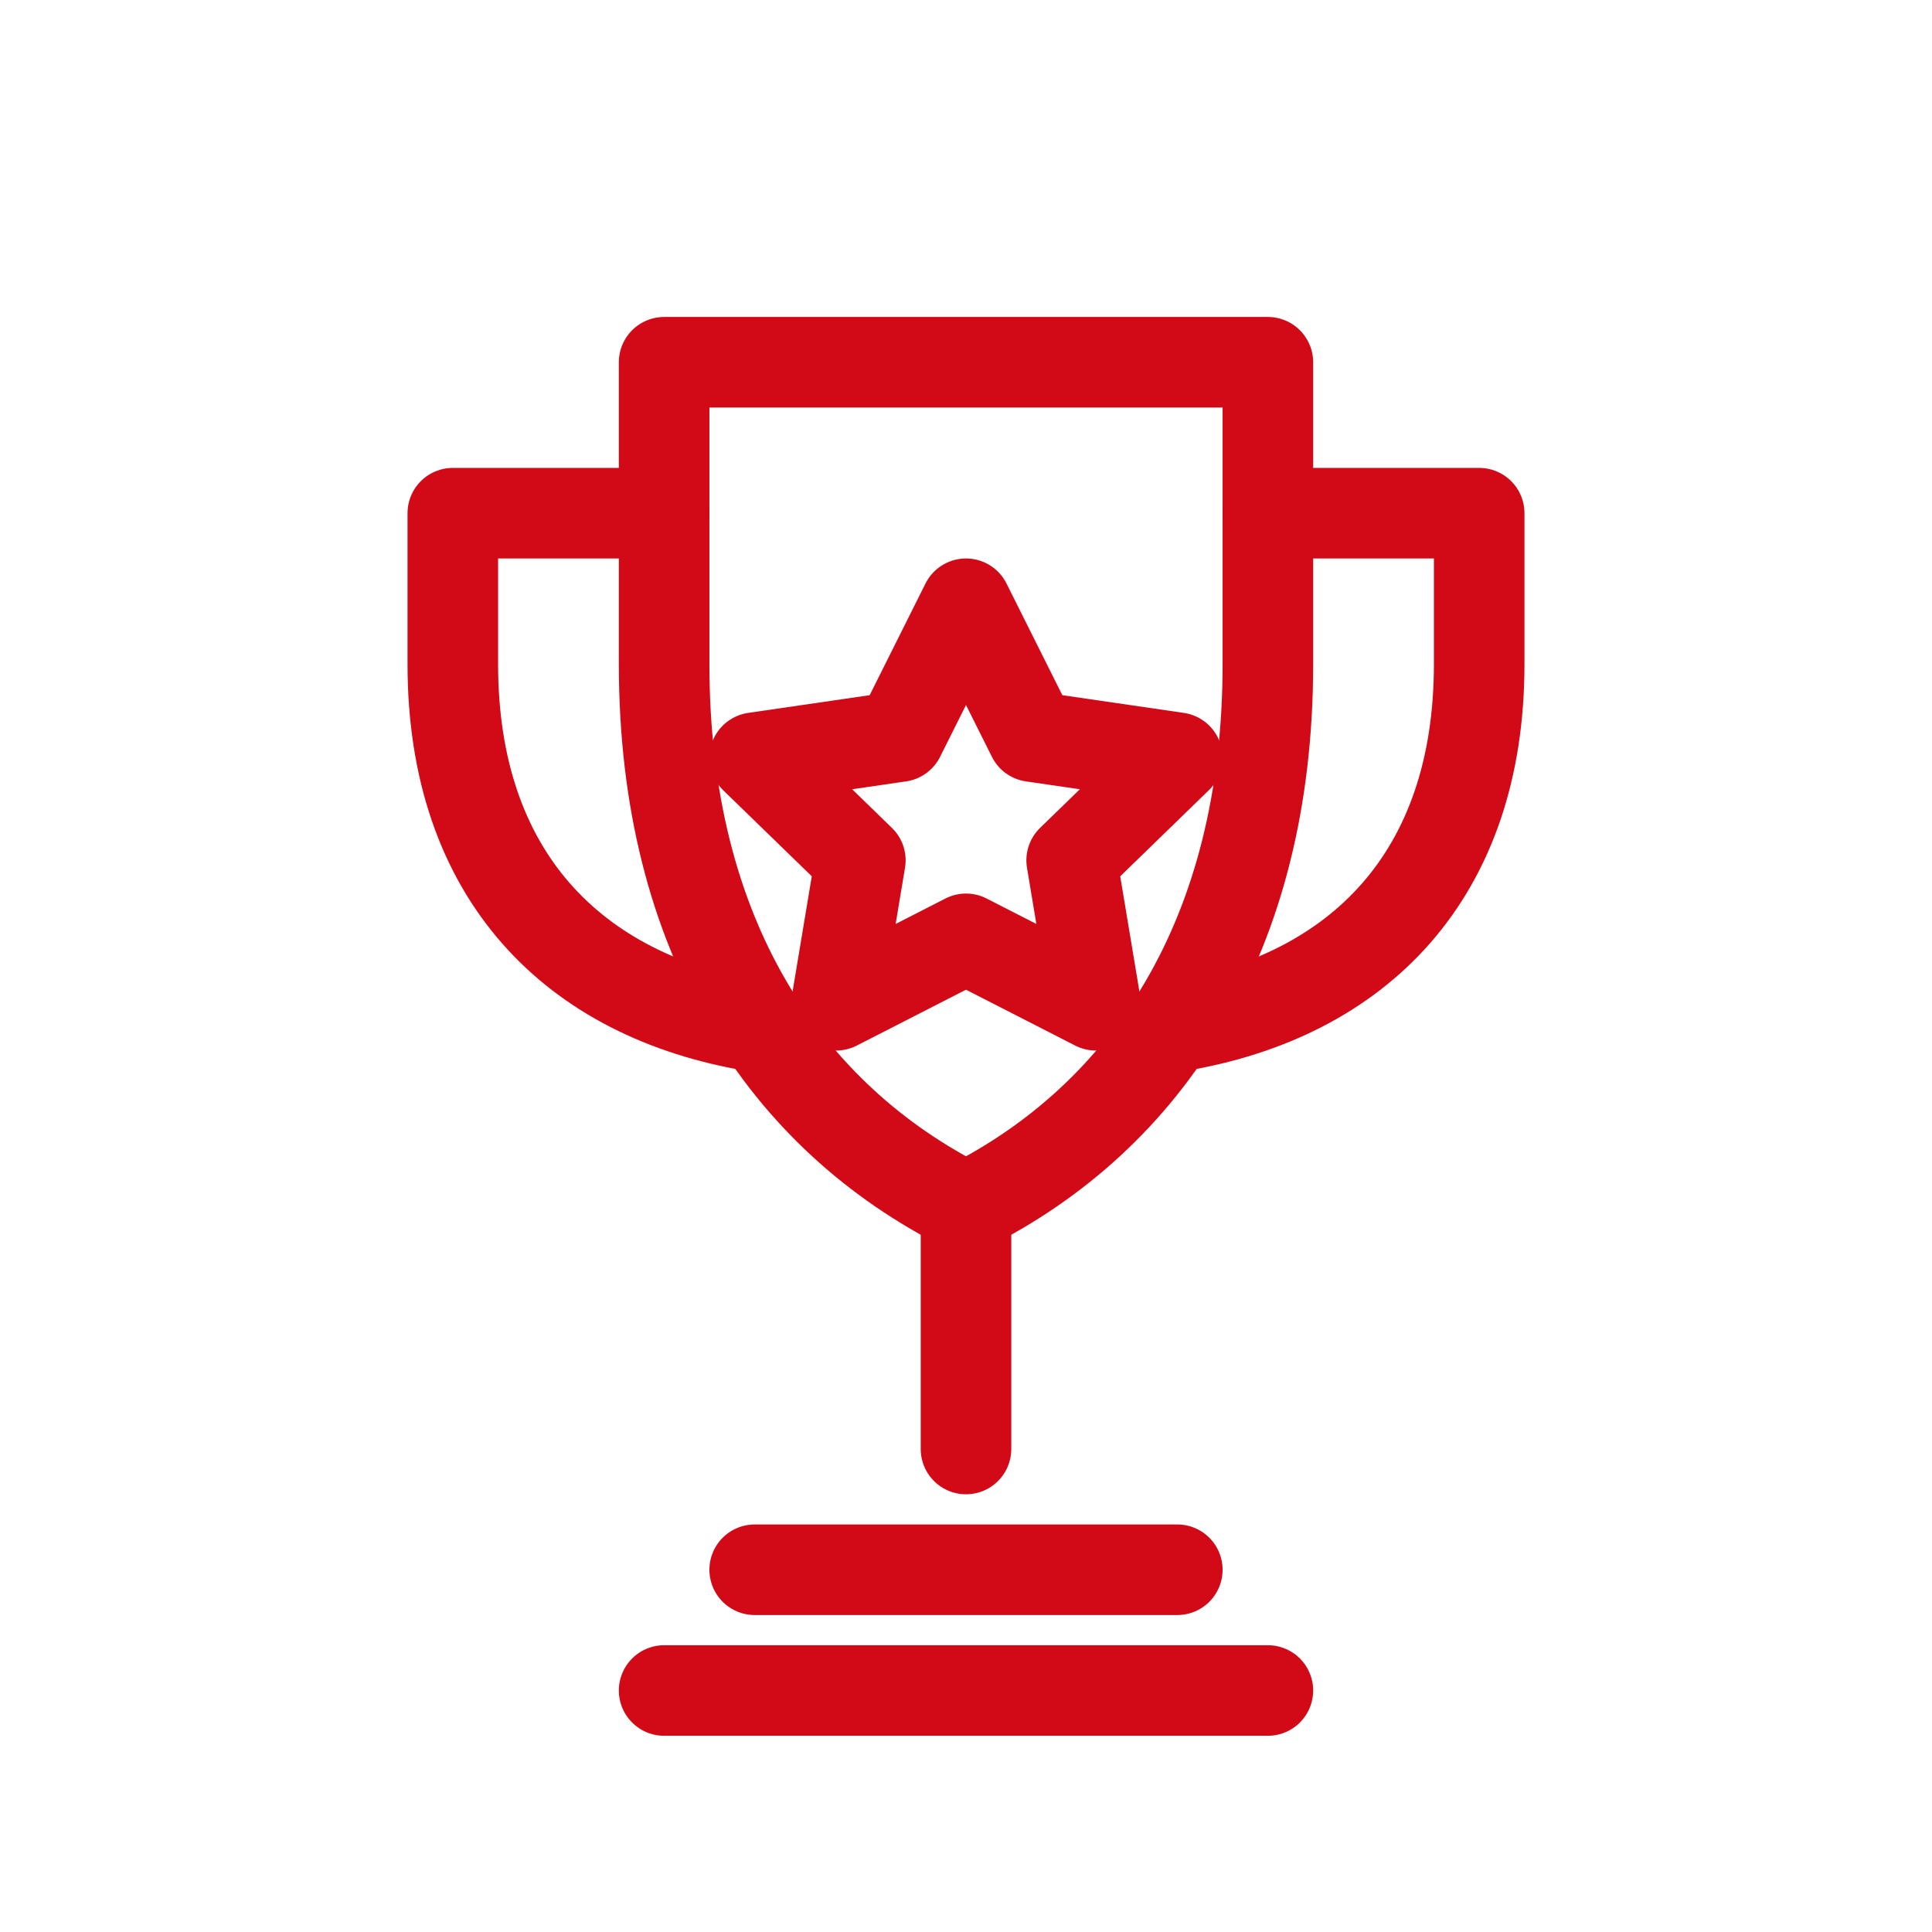
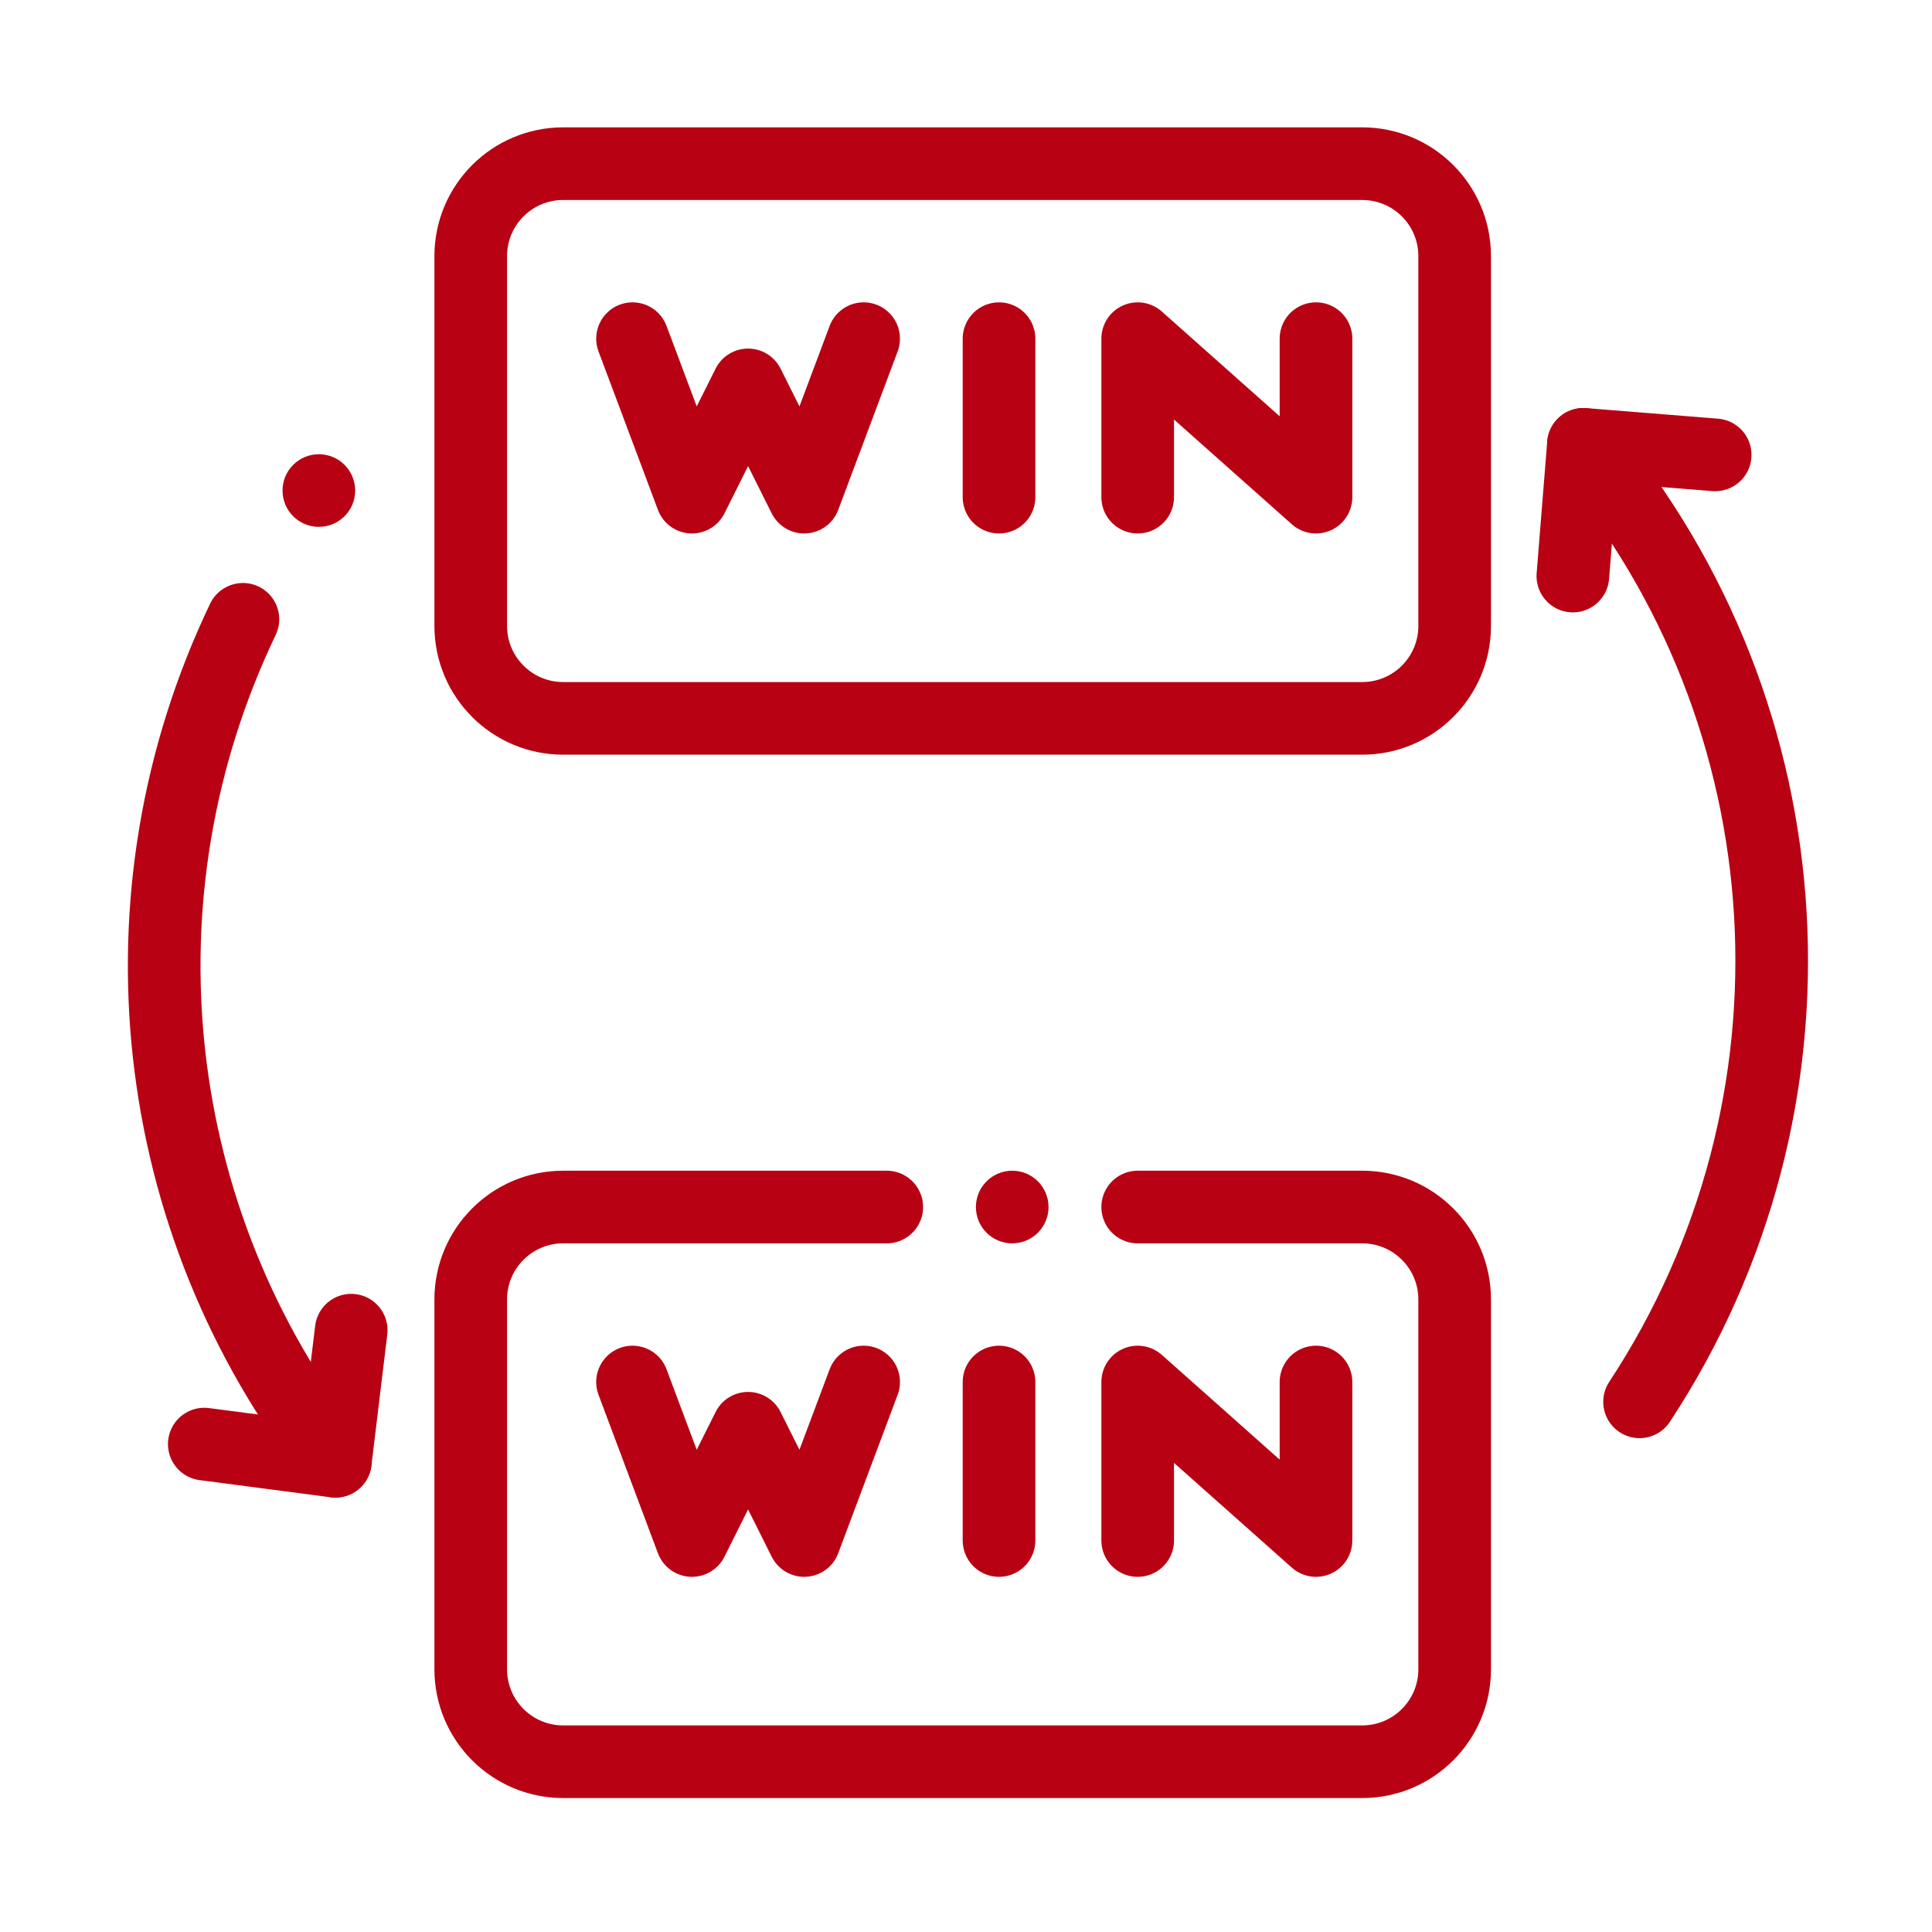
- <svg xmlns="http://www.w3.org/2000/svg" viewBox="0 0 64 64" fill="none">
-   <g stroke="#d20a17" stroke-width="3" stroke-linecap="round" stroke-linejoin="round">
-     <path d="M22 12h20v10c0 9-4 15-10 18-6-3-10-9-10-18V12Z" />
-     <path d="M22 17h-7v5c0 7 4 11 10 12" />
-     <path d="M42 17h7v5c0 7-4 11-10 12" />
-     <path d="M32 40v8" />
-     <path d="M25 52h14" />
-     <path d="M22 56h20" />
-     <path d="M32 20l2.2 4.4 4.8.7-3.5 3.4.8 4.8-4.3-2.2-4.3 2.2.8-4.8-3.5-3.4 4.8-.7L32 20Z" />
+ <svg xmlns="http://www.w3.org/2000/svg" width="64" height="64" viewBox="0 0 64 64" fill="none">
+   <g transform="translate(4 4) scale(0.109375)" fill="none" stroke="#b80113" stroke-width="22" stroke-linecap="round" stroke-linejoin="round">
+     <rect x="106" y="13" width="298" height="168" rx="28" />
+     <path d="M155 66L173 114L190 80L207 114L225 66" />
+     <path d="M266 66V114" />
+     <path d="M308 114V66L362 114V66" />
+     <path d="M232 329H134A28 28 0 0 0 106 357V469A28 28 0 0 0 134 497H376A28 28 0 0 0 404 469V357A28 28 0 0 0 376 329H308" />
+     <path d="M155 382L173 430L190 396L207 430L225 382" />
+     <path d="M266 382V430" />
+     <path d="M308 430V382L362 430V382" />
+     <path d="M37 151A243 243 0 0 0 65 406" />
+     <path d="M69.8 366.3L65 406L25.3 400.8" />
+     <path d="M460 388A243 243 0 0 0 443 98" />
+     <path d="M439.8 137.9L443 98L482.9 101.2" />
+   </g>
+   <g transform="translate(4 4) scale(0.109375)" fill="#b80113" stroke="none">
+     <circle cx="60" cy="112" r="11" />
+     <circle cx="270" cy="329" r="11" />
  </g>
</svg>
